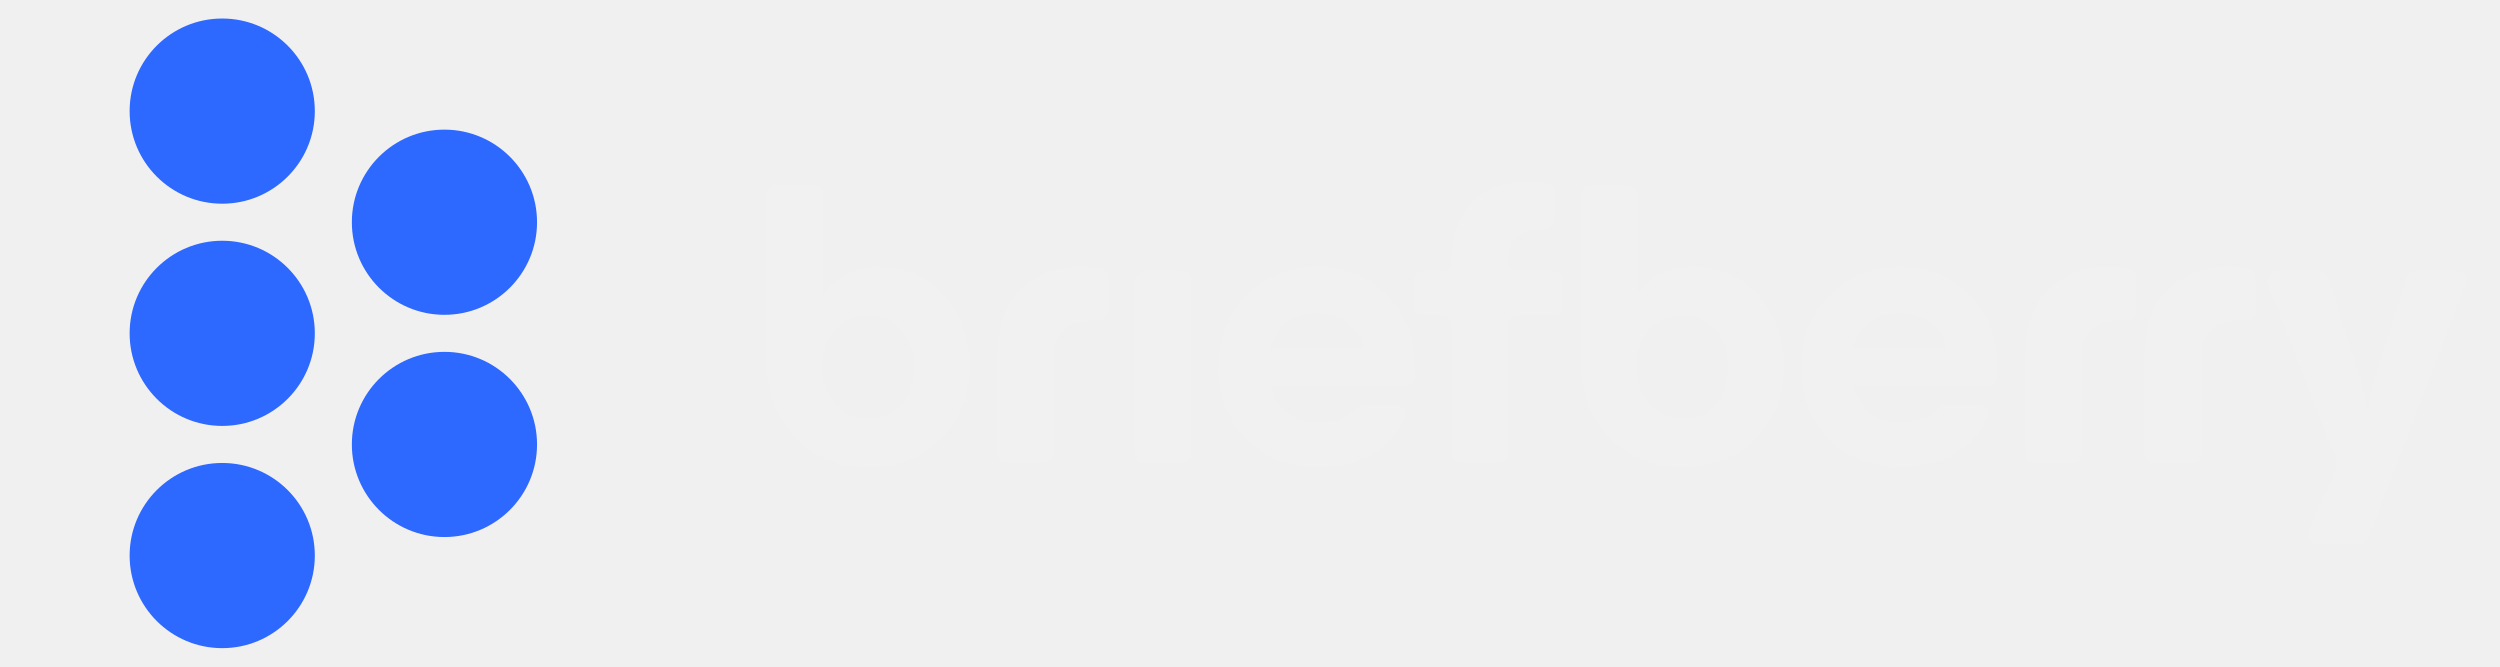
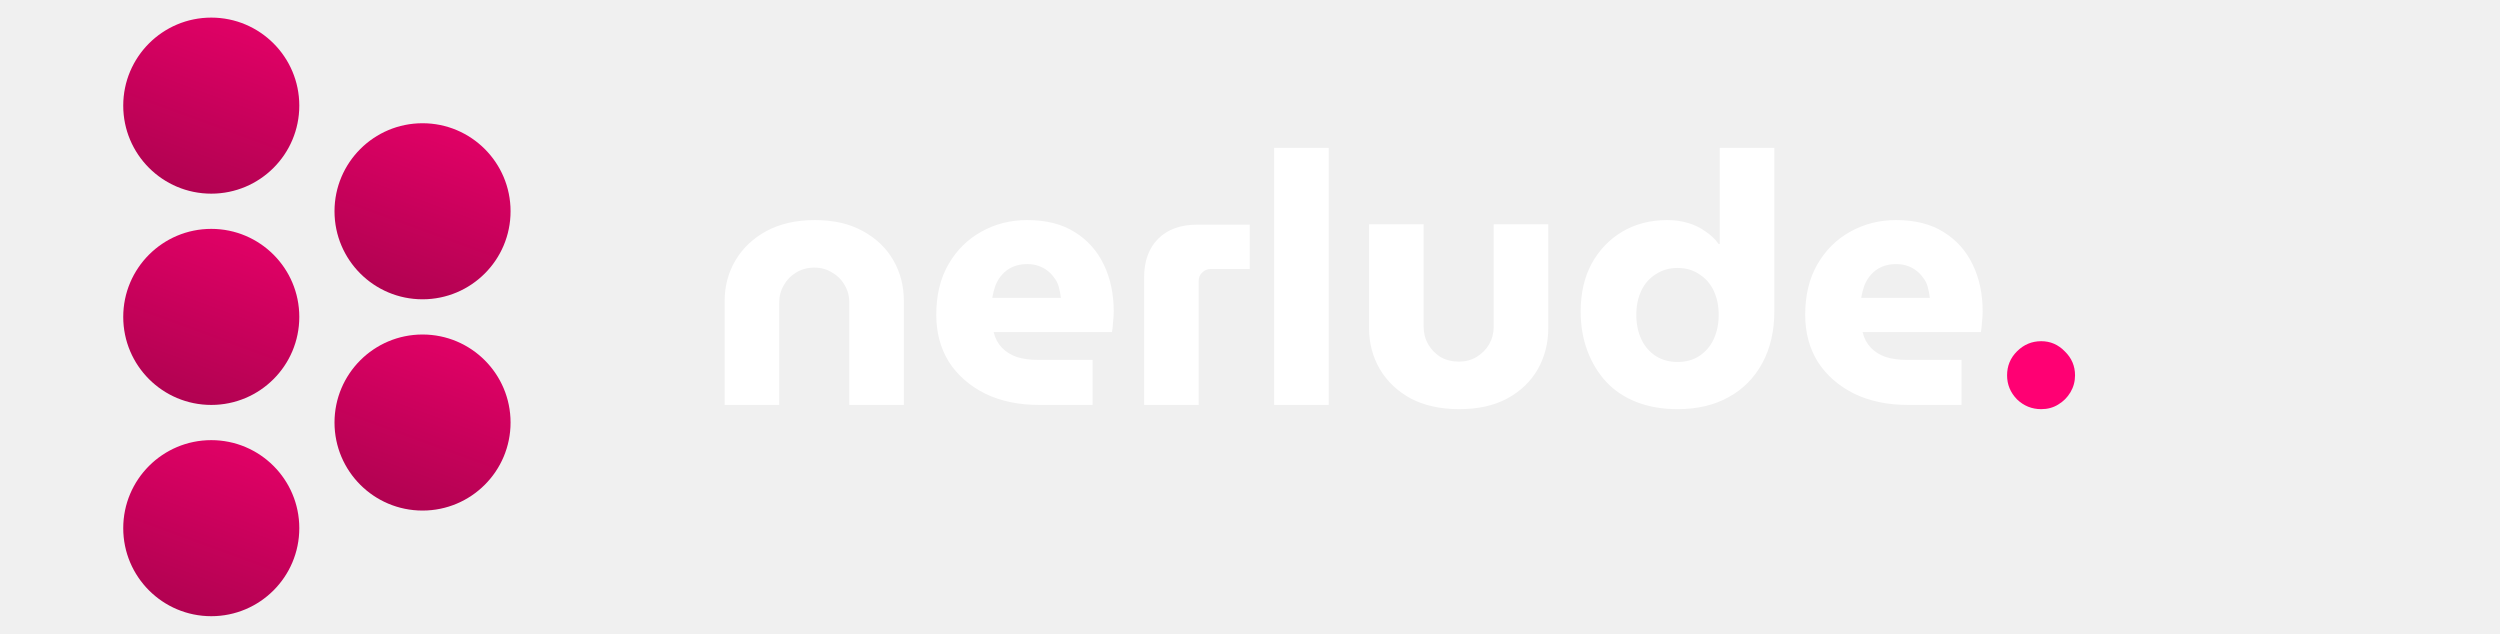
- <svg xmlns="http://www.w3.org/2000/svg" width="135" height="36" viewBox="0 0 135 36" fill="none">
-   <circle cx="12" cy="18" r="5" fill="#2D68FF" />
-   <circle cx="12" cy="6" r="5" fill="#2D68FF" />
-   <circle cx="12" cy="30" r="5" fill="#2D68FF" />
-   <circle cx="24" cy="12" r="5" fill="#2D68FF" />
-   <circle cx="24" cy="24" r="5" fill="#2D68FF" />
-   <path d="M127.84 22.184C127.852 22.184 127.863 22.175 127.864 22.162C127.952 21.512 128.062 20.989 128.258 20.38L129.951 15.01C130.017 14.802 130.21 14.66 130.428 14.66H132.678C133.029 14.66 133.271 15.011 133.145 15.339L127.897 29.035C127.822 29.228 127.637 29.356 127.43 29.356H125.132C124.77 29.356 124.528 28.984 124.675 28.653L126.171 25.278C126.225 25.156 126.228 25.018 126.18 24.894L122.472 15.341C122.345 15.013 122.586 14.66 122.938 14.66H125.251C125.469 14.66 125.662 14.802 125.728 15.01L127.422 20.38C127.617 20.989 127.727 21.512 127.815 22.162C127.816 22.175 127.827 22.184 127.84 22.184Z" fill="#F1F1F1" />
-   <path d="M115.813 19.06C115.813 16.574 117.221 14.418 120.345 14.418C120.754 14.418 121.09 14.442 121.443 14.509C121.666 14.551 121.819 14.753 121.819 14.98V16.785C121.819 17.075 121.573 17.305 121.283 17.301C121.194 17.3 121.121 17.3 121.071 17.3C119.465 17.3 118.849 18.026 118.849 19.302V24.5C118.849 24.776 118.626 25 118.349 25H116.313C116.037 25 115.813 24.776 115.813 24.5V19.06Z" fill="#F1F1F1" />
-   <path d="M109.364 19.06C109.364 16.574 110.772 14.418 113.896 14.418C114.304 14.418 114.64 14.442 114.993 14.509C115.216 14.551 115.37 14.753 115.37 14.98V16.785C115.37 17.075 115.123 17.305 114.833 17.301C114.744 17.3 114.671 17.3 114.622 17.3C113.016 17.3 112.4 18.026 112.4 19.302V24.5C112.4 24.776 112.176 25 111.9 25H109.864C109.587 25 109.364 24.776 109.364 24.5V19.06Z" fill="#F1F1F1" />
-   <path d="M102.672 25.242C99.394 25.242 97.26 22.932 97.26 19.83C97.26 16.75 99.46 14.418 102.584 14.418C105.708 14.418 107.864 16.75 107.864 19.83L107.853 20.331C107.846 20.603 107.624 20.82 107.353 20.82H100.076C100.406 22.14 101.33 22.8 102.606 22.8C103.772 22.8 104.388 22.514 104.806 21.876H106.899C107.23 21.876 107.47 22.192 107.339 22.495C106.501 24.442 104.532 25.242 102.672 25.242ZM100.054 18.796H105.092C104.894 17.674 103.838 16.882 102.584 16.882C101.264 16.882 100.34 17.652 100.054 18.796Z" fill="#F1F1F1" />
-   <path d="M90.893 25.242C87.725 25.242 85.371 22.932 85.371 19.588V10.496C85.371 10.22 85.595 9.996 85.871 9.996H87.907C88.183 9.996 88.407 10.22 88.407 10.496V15.914C89.045 14.968 90.101 14.418 91.509 14.418C94.127 14.418 96.327 16.53 96.327 19.83C96.327 22.91 94.061 25.242 90.893 25.242ZM90.893 22.624C92.301 22.624 93.335 21.48 93.335 19.83C93.335 18.18 92.301 17.036 90.893 17.036C89.683 17.036 88.363 17.872 88.363 19.83C88.363 21.48 89.441 22.624 90.893 22.624Z" fill="#F1F1F1" />
-   <path d="M78.382 14.264C78.382 11.206 80.054 9.82 82.364 9.82C82.731 9.82 83.124 9.858 83.542 9.924C83.778 9.962 83.948 10.169 83.948 10.409V11.857C83.948 12.155 83.689 12.38 83.392 12.373C83.365 12.372 83.338 12.372 83.31 12.372C81.99 12.372 81.418 13.01 81.418 14.132V14.16C81.418 14.436 81.642 14.66 81.918 14.66H83.866C84.142 14.66 84.366 14.884 84.366 15.16V16.536C84.366 16.812 84.142 17.036 83.866 17.036H81.918C81.642 17.036 81.418 17.26 81.418 17.536V24.5C81.418 24.776 81.195 25 80.918 25H78.882C78.606 25 78.382 24.776 78.382 24.5V17.536C78.382 17.26 78.159 17.036 77.882 17.036H76.858C76.582 17.036 76.358 16.812 76.358 16.536V15.16C76.358 14.884 76.582 14.66 76.858 14.66H77.986C78.205 14.66 78.382 14.483 78.382 14.264Z" fill="#F1F1F1" />
-   <path d="M71.213 25.242C67.934 25.242 65.8 22.932 65.8 19.83C65.8 16.75 68.001 14.418 71.124 14.418C74.249 14.418 76.404 16.75 76.404 19.83L76.393 20.331C76.387 20.603 76.165 20.82 75.894 20.82H68.617C68.947 22.14 69.871 22.8 71.147 22.8C72.171 22.8 72.771 22.579 73.185 22.093C73.294 21.964 73.448 21.876 73.617 21.876H75.44C75.77 21.876 76.011 22.192 75.88 22.495C75.041 24.442 73.073 25.242 71.213 25.242ZM68.594 18.796H73.632C73.434 17.674 72.379 16.882 71.124 16.882C69.805 16.882 68.88 17.652 68.594 18.796Z" fill="#F1F1F1" />
-   <path d="M61.785 25C61.509 25 61.285 24.776 61.285 24.5V15.16C61.285 14.884 61.509 14.66 61.785 14.66H63.821C64.097 14.66 64.321 14.884 64.321 15.16V24.5C64.321 24.776 64.097 25 63.821 25H61.785Z" fill="#F1F1F1" />
-   <path d="M53.857 19.06C53.857 16.574 55.265 14.418 58.389 14.418C58.798 14.418 59.134 14.442 59.487 14.509C59.71 14.551 59.863 14.753 59.863 14.98V16.785C59.863 17.075 59.617 17.305 59.327 17.301C59.238 17.3 59.165 17.3 59.115 17.3C57.509 17.3 56.893 18.026 56.893 19.302V24.5C56.893 24.776 56.67 25 56.393 25H54.357C54.081 25 53.857 24.776 53.857 24.5V19.06Z" fill="#F1F1F1" />
-   <path d="M46.919 25.242C43.751 25.242 41.397 22.932 41.397 19.588V10.496C41.397 10.22 41.62 9.996 41.897 9.996H43.932C44.209 9.996 44.432 10.22 44.432 10.496V15.914C45.071 14.968 46.127 14.418 47.535 14.418C50.153 14.418 52.352 16.53 52.352 19.83C52.352 22.91 50.087 25.242 46.919 25.242ZM46.919 22.624C48.327 22.624 49.361 21.48 49.361 19.83C49.361 18.18 48.327 17.036 46.919 17.036C45.709 17.036 44.389 17.872 44.389 19.83C44.389 21.48 45.467 22.624 46.919 22.624Z" fill="#F1F1F1" />
+ <svg xmlns="http://www.w3.org/2000/svg" width="142" height="36" viewBox="0 0 142 36" fill="none">
+   <circle cx="12" cy="18" r="5" fill="url(#paint0_linear_9218_16182)" />
+   <circle cx="12" cy="6" r="5" fill="url(#paint1_linear_9218_16182)" />
+   <circle cx="12" cy="30" r="5" fill="url(#paint2_linear_9218_16182)" />
+   <circle cx="24" cy="12" r="5" fill="url(#paint3_linear_9218_16182)" />
+   <circle cx="24" cy="24" r="5" fill="url(#paint4_linear_9218_16182)" />
+   <path d="M41.16 23V17.1C41.16 16.247 41.367 15.473 41.78 14.78C42.193 14.087 42.78 13.533 43.54 13.12C44.313 12.707 45.227 12.5 46.28 12.5C47.347 12.5 48.253 12.707 49 13.12C49.76 13.533 50.34 14.087 50.74 14.78C51.14 15.473 51.34 16.247 51.34 17.1V23H48.24V17.18C48.24 16.82 48.153 16.493 47.98 16.2C47.807 15.893 47.567 15.653 47.26 15.48C46.967 15.293 46.633 15.2 46.26 15.2C45.873 15.2 45.527 15.293 45.22 15.48C44.927 15.653 44.693 15.893 44.52 16.2C44.347 16.493 44.26 16.82 44.26 17.18V23H41.16ZM59.02 23C57.86 23 56.84 22.787 55.96 22.36C55.08 21.92 54.393 21.32 53.9 20.56C53.42 19.787 53.18 18.893 53.18 17.88C53.18 16.76 53.413 15.8 53.88 15C54.347 14.2 54.967 13.587 55.74 13.16C56.527 12.72 57.393 12.5 58.34 12.5C59.42 12.5 60.32 12.727 61.04 13.18C61.773 13.633 62.327 14.253 62.7 15.04C63.073 15.813 63.26 16.7 63.26 17.7C63.26 17.873 63.247 18.08 63.22 18.32C63.207 18.547 63.187 18.727 63.16 18.86H56.44C56.52 19.207 56.673 19.5 56.9 19.74C57.127 19.98 57.413 20.16 57.76 20.28C58.107 20.387 58.493 20.44 58.92 20.44H62.06V23H59.02ZM56.36 16.92H60.26C60.233 16.707 60.193 16.5 60.14 16.3C60.087 16.1 60 15.927 59.88 15.78C59.773 15.62 59.647 15.487 59.5 15.38C59.353 15.26 59.18 15.167 58.98 15.1C58.793 15.033 58.58 15 58.34 15C58.033 15 57.76 15.053 57.52 15.16C57.28 15.267 57.08 15.413 56.92 15.6C56.76 15.773 56.633 15.98 56.54 16.22C56.46 16.447 56.4 16.68 56.36 16.92ZM64.986 23V15.76C64.986 14.827 65.253 14.093 65.786 13.56C66.32 13.027 67.06 12.76 68.006 12.76H70.986V15.28H68.766C68.58 15.28 68.42 15.347 68.286 15.48C68.153 15.6 68.086 15.76 68.086 15.96V23H64.986ZM72.371 23V8.4H75.471V23H72.371ZM82.882 23.24C81.828 23.24 80.915 23.04 80.142 22.64C79.382 22.227 78.795 21.673 78.382 20.98C77.968 20.273 77.762 19.493 77.762 18.64V12.74H80.862V18.56C80.862 18.92 80.948 19.253 81.122 19.56C81.295 19.853 81.528 20.093 81.822 20.28C82.128 20.453 82.475 20.54 82.862 20.54C83.235 20.54 83.568 20.453 83.862 20.28C84.168 20.093 84.408 19.853 84.582 19.56C84.755 19.253 84.842 18.92 84.842 18.56V12.74H87.942V18.64C87.942 19.493 87.742 20.273 87.342 20.98C86.942 21.673 86.362 22.227 85.602 22.64C84.855 23.04 83.948 23.24 82.882 23.24ZM95.282 23.24C94.428 23.24 93.655 23.107 92.962 22.84C92.282 22.573 91.708 22.193 91.242 21.7C90.775 21.193 90.415 20.6 90.162 19.92C89.908 19.24 89.782 18.5 89.782 17.7C89.782 16.66 89.988 15.753 90.402 14.98C90.828 14.207 91.408 13.6 92.142 13.16C92.888 12.72 93.742 12.5 94.702 12.5C95.115 12.5 95.502 12.553 95.862 12.66C96.235 12.767 96.568 12.927 96.862 13.14C97.168 13.34 97.422 13.58 97.622 13.86H97.682V8.4H100.782V17.68C100.782 18.8 100.555 19.78 100.102 20.62C99.648 21.46 99.008 22.107 98.182 22.56C97.368 23.013 96.402 23.24 95.282 23.24ZM95.282 20.56C95.762 20.56 96.175 20.447 96.522 20.22C96.882 19.98 97.155 19.66 97.342 19.26C97.528 18.847 97.622 18.387 97.622 17.88C97.622 17.373 97.528 16.92 97.342 16.52C97.155 16.12 96.882 15.807 96.522 15.58C96.175 15.34 95.762 15.22 95.282 15.22C94.815 15.22 94.402 15.34 94.042 15.58C93.682 15.807 93.408 16.12 93.222 16.52C93.035 16.92 92.942 17.373 92.942 17.88C92.942 18.387 93.035 18.847 93.222 19.26C93.408 19.66 93.682 19.98 94.042 20.22C94.402 20.447 94.815 20.56 95.282 20.56ZM108.375 23C107.215 23 106.195 22.787 105.315 22.36C104.435 21.92 103.749 21.32 103.255 20.56C102.775 19.787 102.535 18.893 102.535 17.88C102.535 16.76 102.769 15.8 103.235 15C103.702 14.2 104.322 13.587 105.095 13.16C105.882 12.72 106.749 12.5 107.695 12.5C108.775 12.5 109.675 12.727 110.395 13.18C111.129 13.633 111.682 14.253 112.055 15.04C112.429 15.813 112.615 16.7 112.615 17.7C112.615 17.873 112.602 18.08 112.575 18.32C112.562 18.547 112.542 18.727 112.515 18.86H105.795C105.875 19.207 106.029 19.5 106.255 19.74C106.482 19.98 106.769 20.16 107.115 20.28C107.462 20.387 107.849 20.44 108.275 20.44H111.415V23H108.375ZM105.715 16.92H109.615C109.589 16.707 109.549 16.5 109.495 16.3C109.442 16.1 109.355 15.927 109.235 15.78C109.129 15.62 109.002 15.487 108.855 15.38C108.709 15.26 108.535 15.167 108.335 15.1C108.149 15.033 107.935 15 107.695 15C107.389 15 107.115 15.053 106.875 15.16C106.635 15.267 106.435 15.413 106.275 15.6C106.115 15.773 105.989 15.98 105.895 16.22C105.815 16.447 105.755 16.68 105.715 16.92Z" fill="white" />
+   <path d="M115.942 23.24C115.408 23.24 114.948 23.053 114.562 22.68C114.188 22.293 114.002 21.84 114.002 21.32C114.002 20.787 114.188 20.333 114.562 19.96C114.948 19.573 115.408 19.38 115.942 19.38C116.462 19.38 116.908 19.573 117.282 19.96C117.668 20.333 117.862 20.787 117.862 21.32C117.862 21.667 117.775 21.987 117.602 22.28C117.428 22.573 117.195 22.807 116.902 22.98C116.622 23.153 116.302 23.24 115.942 23.24Z" fill="#FF0073" />
+   <defs>
+     <linearGradient id="paint0_linear_9218_16182" x1="-3.909" y1="37.706" x2="8.282" y2="4.477" gradientUnits="userSpaceOnUse">
+       <stop offset="0.06" stop-color="#61042E" />
+       <stop offset="1" stop-color="#FF0073" />
+     </linearGradient>
+     <linearGradient id="paint1_linear_9218_16182" x1="-3.909" y1="25.706" x2="8.282" y2="-7.523" gradientUnits="userSpaceOnUse">
+       <stop offset="0.06" stop-color="#61042E" />
+       <stop offset="1" stop-color="#FF0073" />
+     </linearGradient>
+     <linearGradient id="paint2_linear_9218_16182" x1="-3.909" y1="49.706" x2="8.282" y2="16.477" gradientUnits="userSpaceOnUse">
+       <stop offset="0.06" stop-color="#61042E" />
+       <stop offset="1" stop-color="#FF0073" />
+     </linearGradient>
+     <linearGradient id="paint3_linear_9218_16182" x1="8.091" y1="31.706" x2="20.282" y2="-1.523" gradientUnits="userSpaceOnUse">
+       <stop offset="0.06" stop-color="#61042E" />
+       <stop offset="1" stop-color="#FF0073" />
+     </linearGradient>
+     <linearGradient id="paint4_linear_9218_16182" x1="8.091" y1="43.706" x2="20.282" y2="10.477" gradientUnits="userSpaceOnUse">
+       <stop offset="0.06" stop-color="#61042E" />
+       <stop offset="1" stop-color="#FF0073" />
+     </linearGradient>
+   </defs>
</svg>
